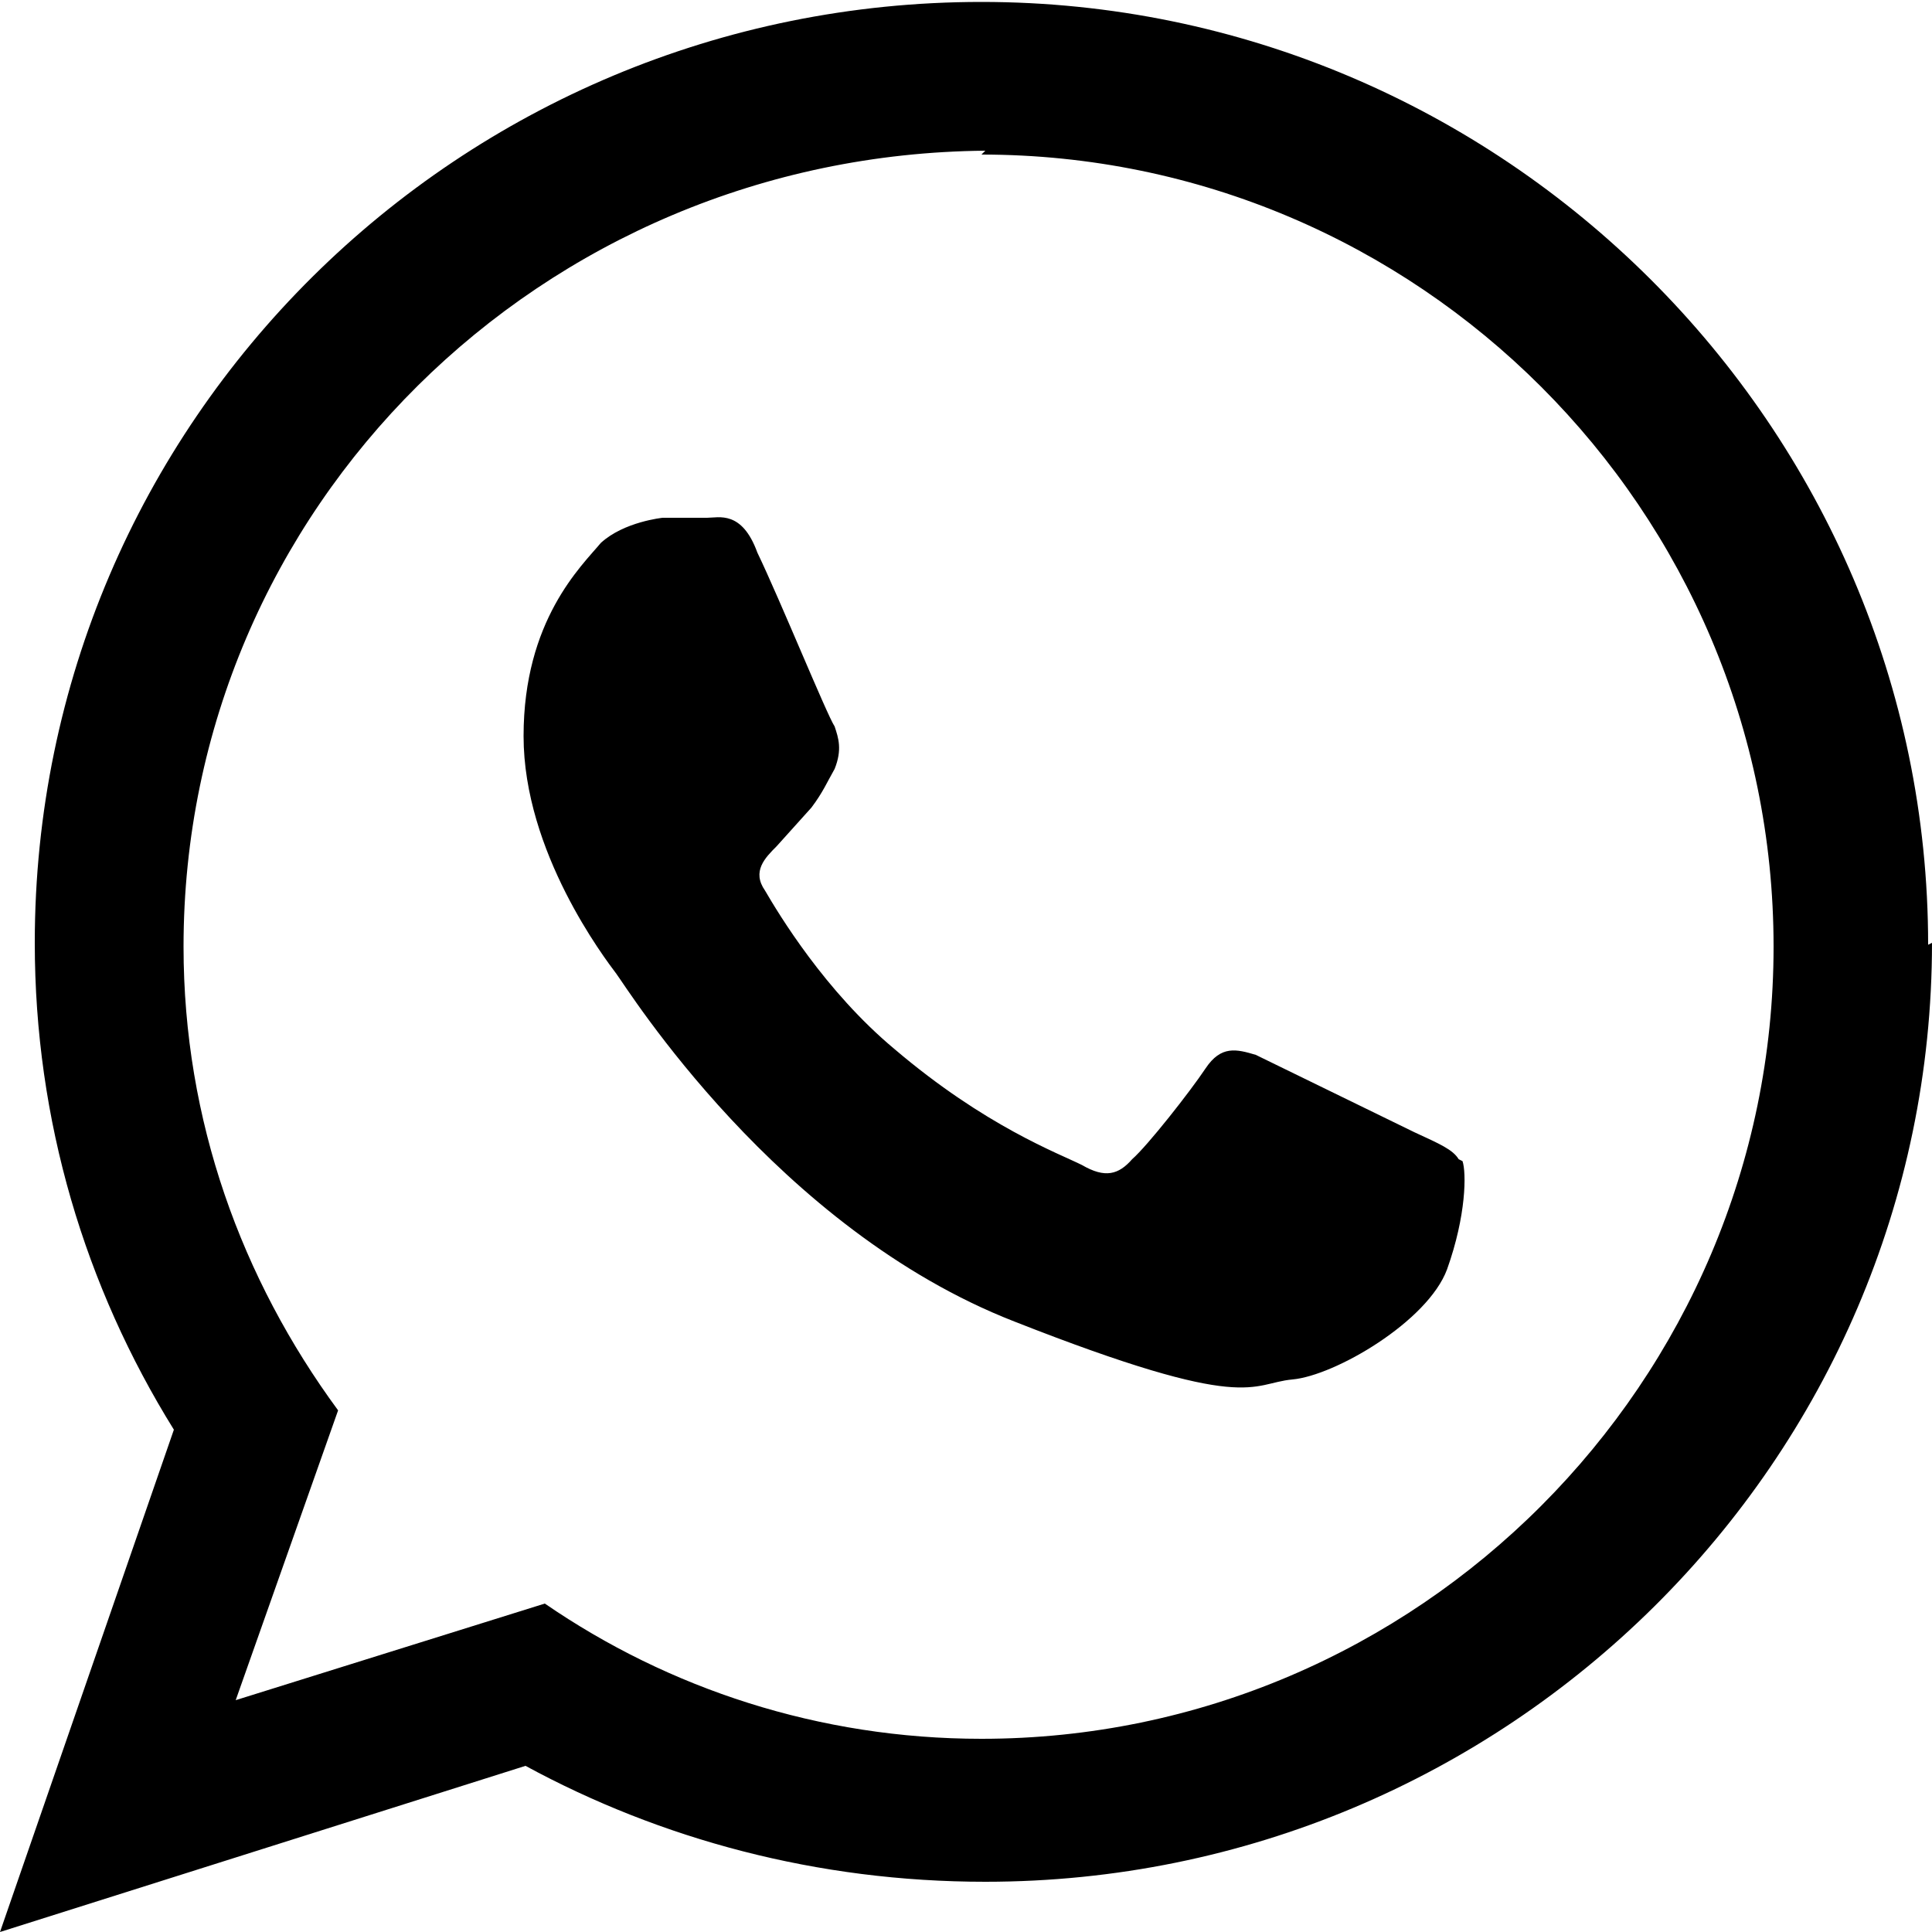
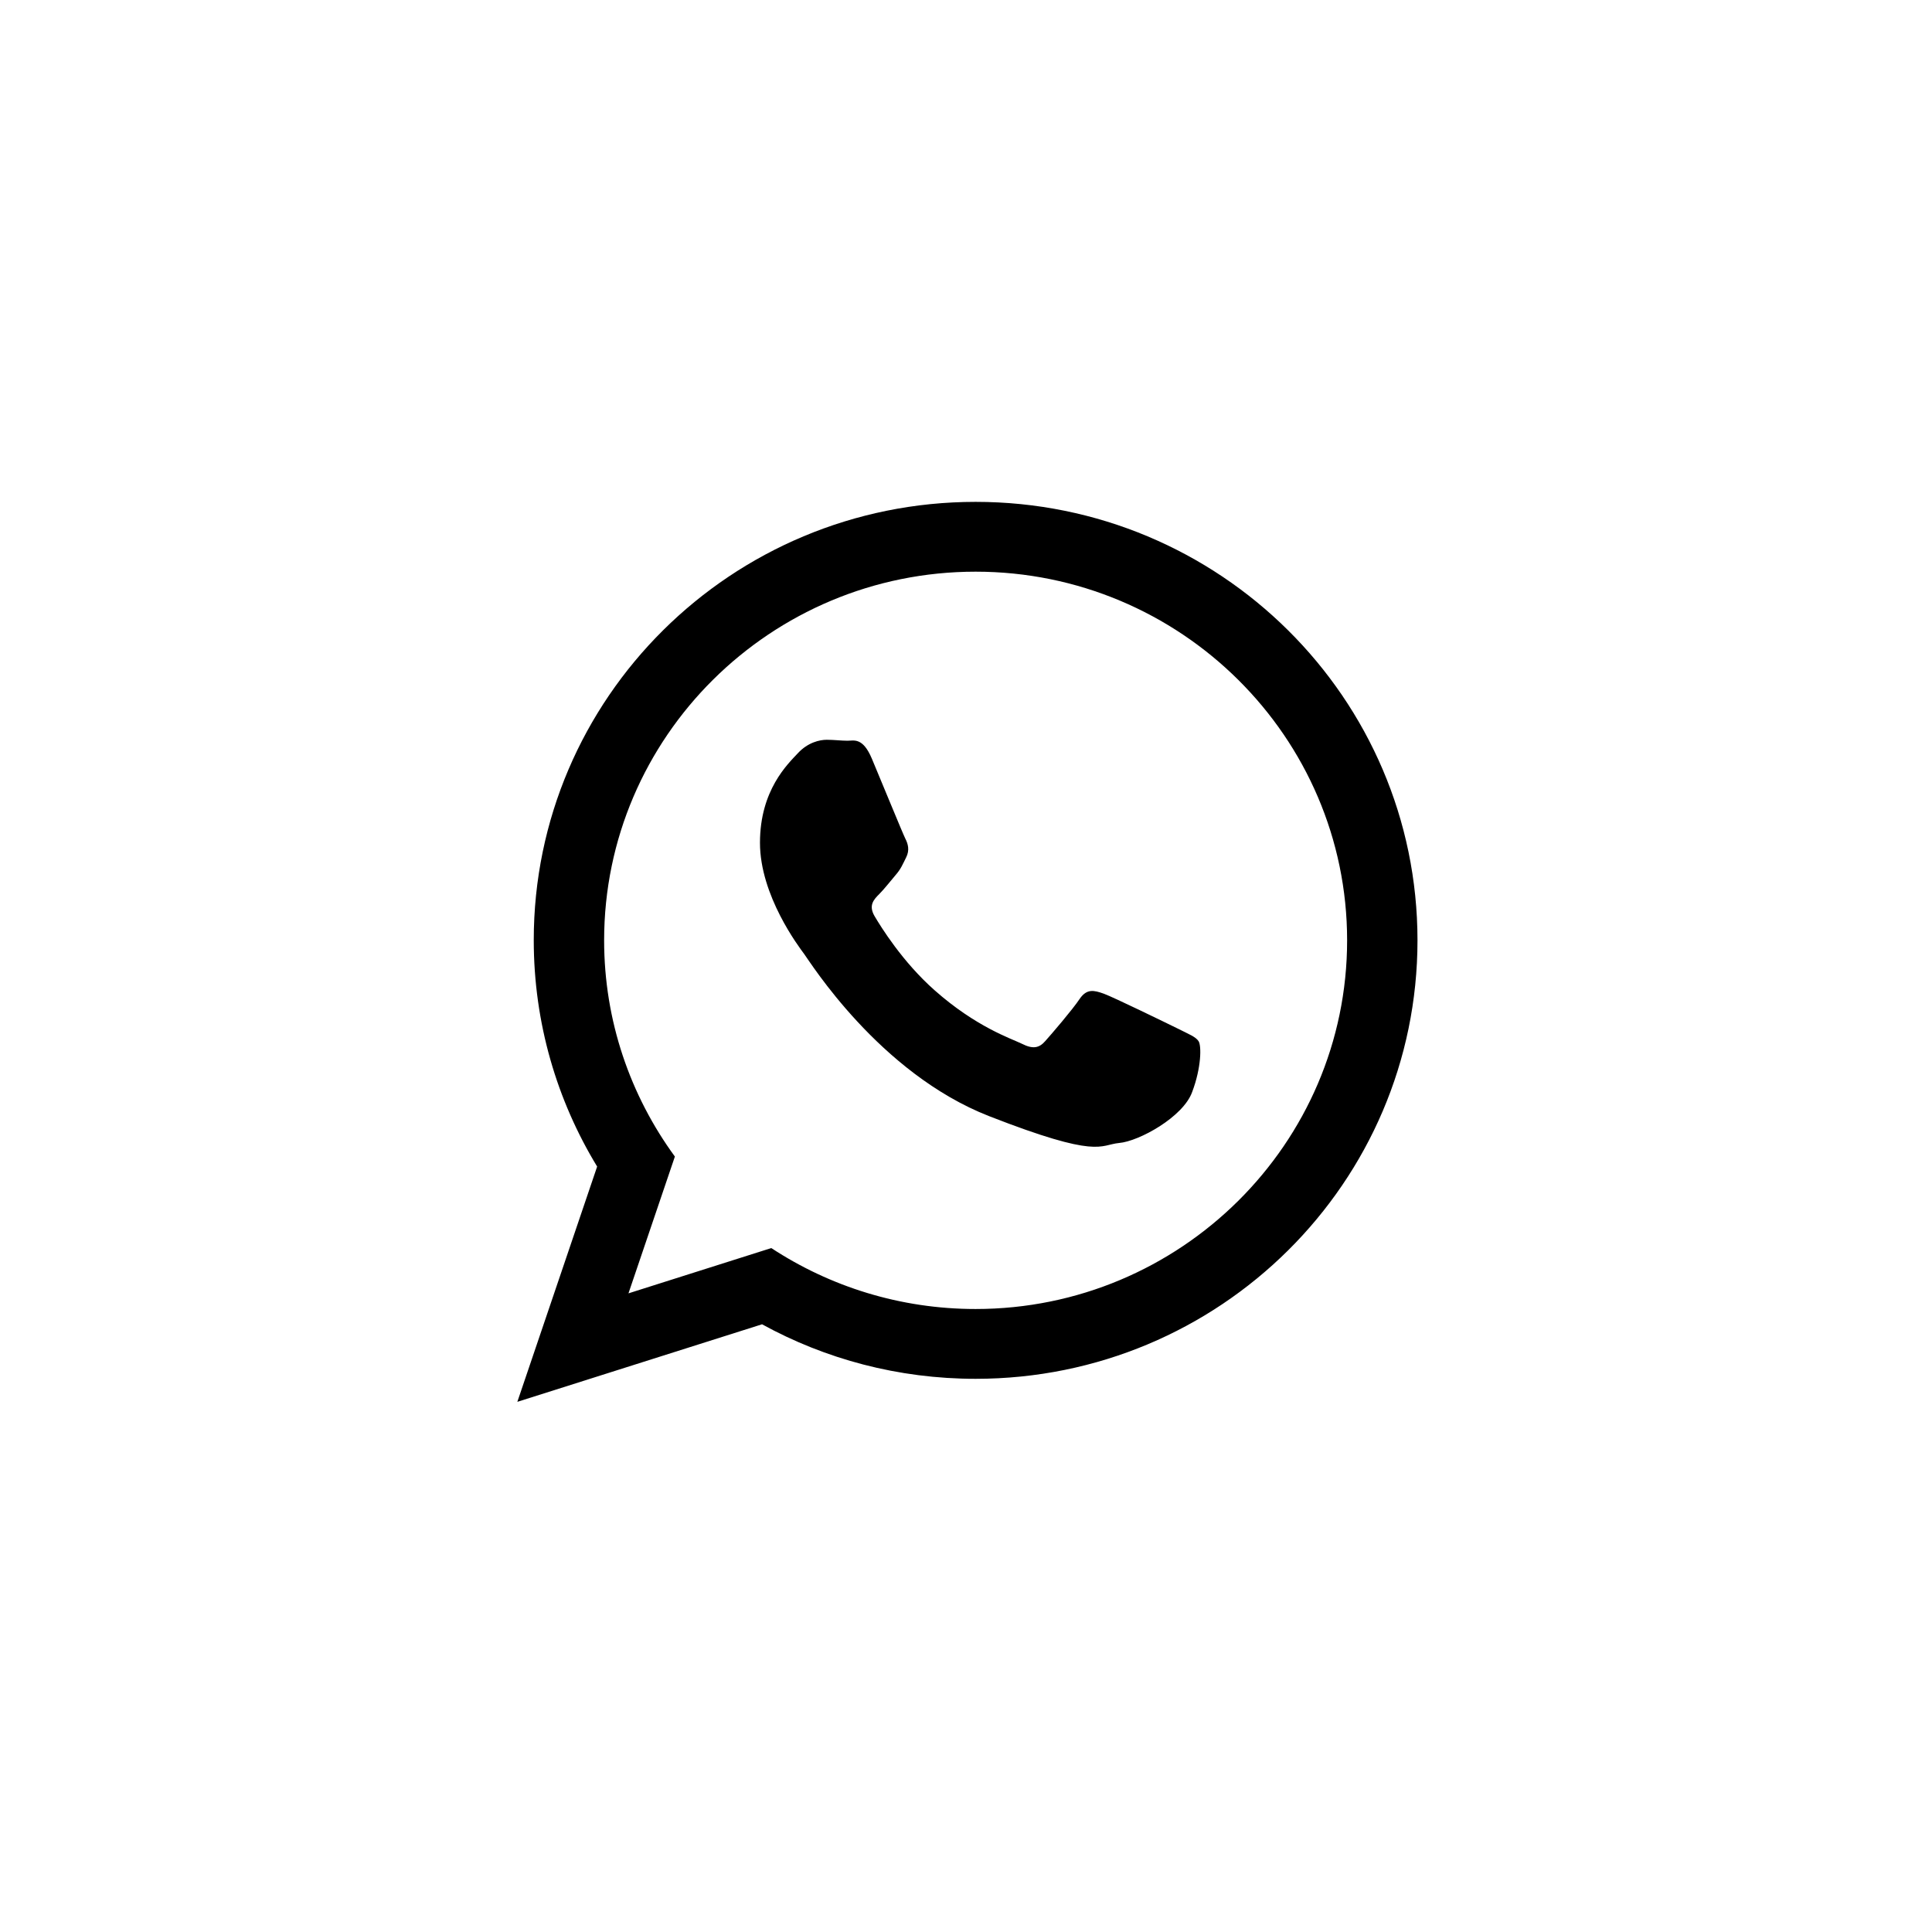
- <svg xmlns="http://www.w3.org/2000/svg" viewBox="0 0 100 100">
-   <path d="M100 48.8c0 26.8-22 48.6-49 48.6-8.7 0-16.8-2.2-23.8-6L0 100l9-26c-4.6-7.4-7.2-16-7.2-25.2 0-27 22-48.7 49-48.7s49 22 49 48.8zm-49-41C28 8 9.5 26.3 9.5 49c0 9 3 17.2 8 24l-5.3 15 16-5c6.4 4.4 14.2 7 22.6 7 22.6 0 41-18.5 41-41 0-22.6-18.4-41-41-41zM75.5 60c-.3-.5-1-.8-2.3-1.4l-8.2-4c-1-.3-1.8-.5-2.6.7s-3 4-3.8 4.7c-.7.8-1.4 1-2.6.3-1.2-.6-5-2-9.7-6-3.6-3-6-7-6.7-8.2-.7-1 0-1.7.6-2.3l1.8-2c.6-.8.8-1.3 1.2-2 .4-1 .2-1.6 0-2.2-.4-.6-2.8-6.5-4-9-.8-2.2-2-1.8-2.6-1.8h-2.3s-2 .2-3.2 1.3c-1 1.2-4 4-4 10s4.2 11.5 4.8 12.3c.6.8 8.3 13.2 20.6 18 12.2 4.8 12.2 3.2 14.4 3 2.2-.2 7-3 8-5.7 1-2.8 1-5 .8-5.6z" />
+ <svg xmlns="http://www.w3.org/2000/svg" version="1.1" id="Layer_1" x="0px" y="0px" viewBox="0 0 1024 1024" enable-background="new 0 0 1024 1024" xml:space="preserve">
+   <g>
+     <g>
+       <path fill-rule="evenodd" clip-rule="evenodd" d="M751.3,498.4c0,128.3-104.8,232.4-234.2,232.4    c-41.1,0-79.7-10.5-113.2-28.9L274.2,743l42.3-124.7c-21.3-35-33.6-76.1-33.6-120C282.9,370,387.7,266,517.1,266    C646.4,266,751.3,370,751.3,498.4L751.3,498.4z M517.1,303c-108.6,0-196.9,87.6-196.9,195.4c0,42.7,13.9,82.3,37.5,114.6    l-24.6,72.5l75.7-24c31.1,20.4,68.3,32.3,108.3,32.3c108.5,0,196.9-87.6,196.9-195.4C714,390.6,625.6,303,517.1,303L517.1,303z     M635.3,551.9c-1.5-2.4-5.3-3.8-11-6.7c-5.7-2.8-34-16.6-39.2-18.5c-5.3-1.9-9.1-2.8-12.9,2.8c-3.8,5.7-14.8,18.5-18.2,22.3    c-3.3,3.8-6.7,4.3-12.4,1.4c-5.8-2.8-24.3-8.9-46.2-28.3c-17.1-15.1-28.6-33.8-31.9-39.4c-3.3-5.7-0.3-8.8,2.5-11.6    c2.6-2.6,5.8-6.7,8.6-10c2.9-3.3,3.8-5.7,5.7-9.5c1.9-3.8,1-7.1-0.5-10c-1.4-2.8-12.9-30.9-17.7-42.3c-4.8-11.4-9.5-9.5-12.9-9.5    c-3.3,0-7.2-0.5-11-0.5c-3.8,0-10,1.4-15.3,7.1c-5.3,5.7-20.1,19.5-20.1,47.5c0,28,20.6,55.1,23.4,58.9c2.9,3.8,39.7,63.2,98.1,86    c58.4,22.8,58.4,15.2,68.9,14.2c10.5-0.9,34-13.8,38.7-27.1C636.8,565.7,636.8,554.3,635.3,551.9L635.3,551.9z M635.3,551.9" />
+     </g>
+   </g>
</svg>
